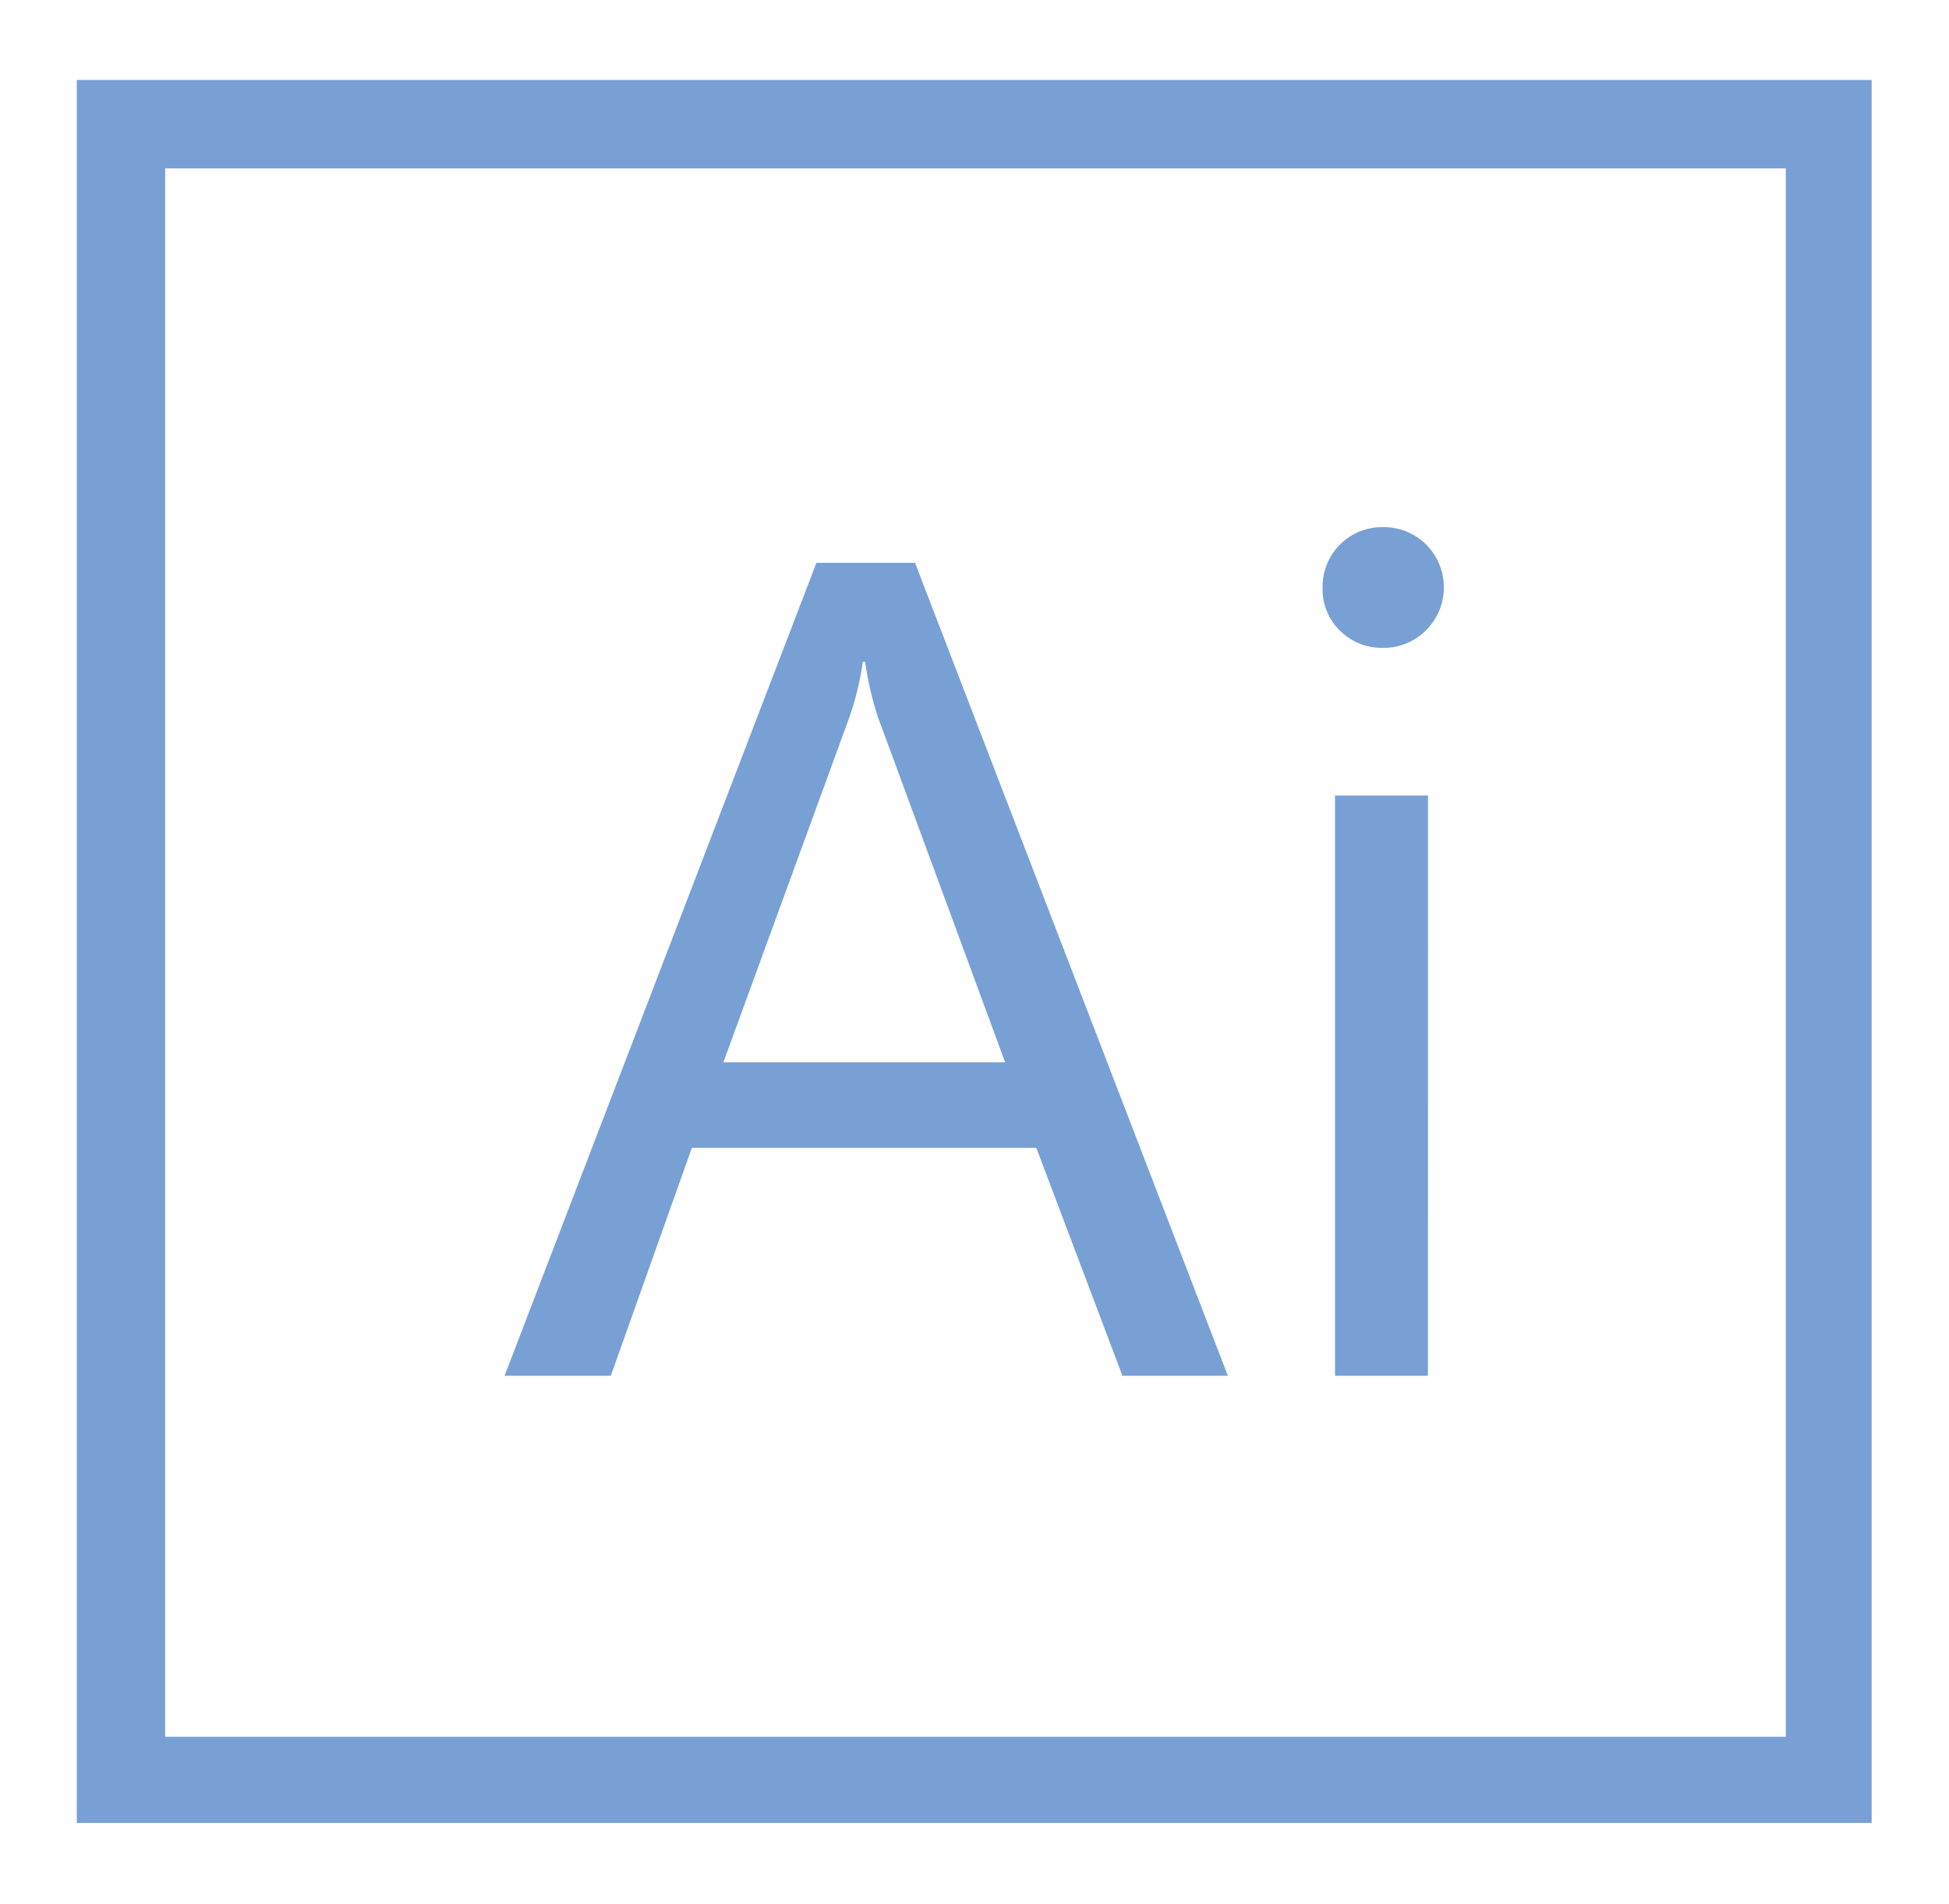
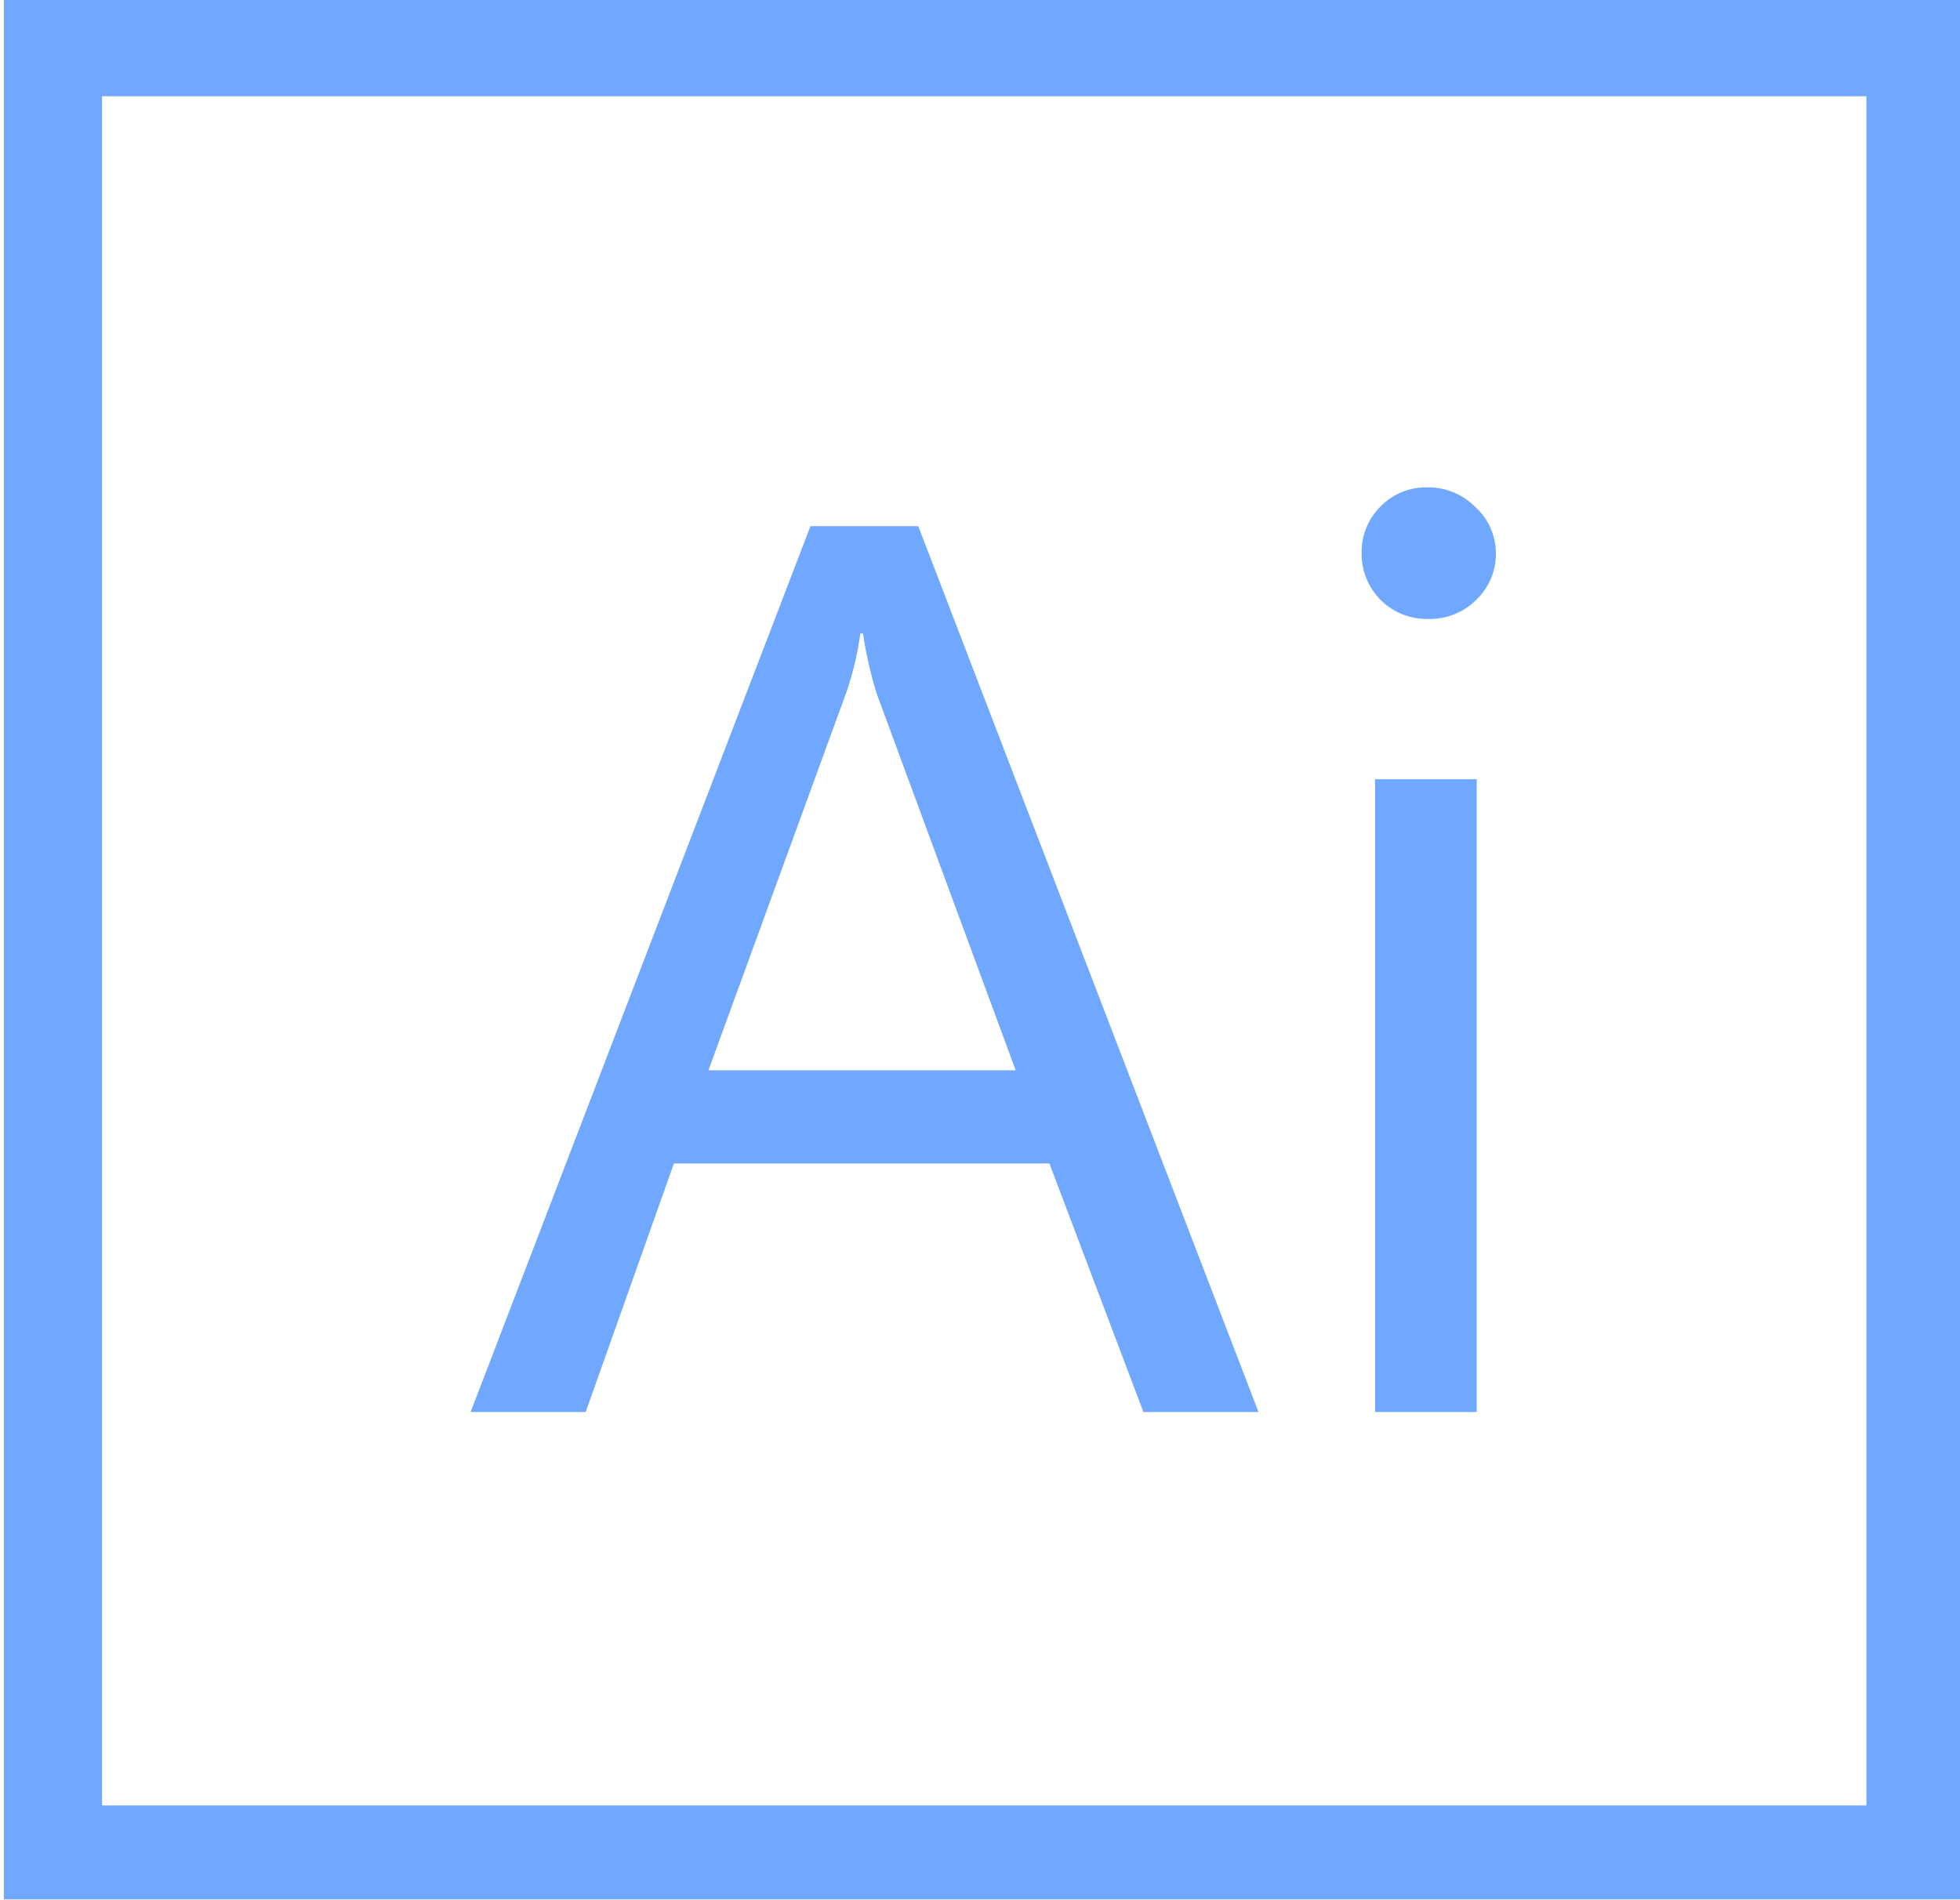
- <svg xmlns="http://www.w3.org/2000/svg" id="Слой_1" data-name="Слой 1" viewBox="0 0 215 210">
+ <svg xmlns="http://www.w3.org/2000/svg" id="Слой_1" data-name="Слой 1" viewBox="0 0 51.1 49.53">
  <defs>
-     <style>.cls-1{fill:#79a0d4;}</style>
+     <style>.cls-1{fill:#70a7ff;}</style>
  </defs>
-   <path class="cls-1" d="M8.47,8.82V201.07h198V8.82ZM197,191.57H18.22v-173H197Z" />
-   <path class="cls-1" d="M135.45,151.75H123.82l-9.5-25.14h-38l-8.94,25.14H55.66l34.4-89.67h10.88Zm-24.57-34.58L96.81,79a36.45,36.45,0,0,1-1.38-6h-.25a32.27,32.27,0,0,1-1.44,6L79.8,117.17Z" />
-   <path class="cls-1" d="M152.52,71.46a6.52,6.52,0,0,1-4.69-1.88,6.32,6.32,0,0,1-1.93-4.75,6.56,6.56,0,0,1,6.62-6.69,6.65,6.65,0,0,1,4.79,1.91,6.68,6.68,0,0,1,0,9.47A6.6,6.6,0,0,1,152.52,71.46Zm5,80.29H147.27v-64h10.26Z" />
+   <path class="cls-1" d="M.1,0V49.53h51V0ZM48.66,47.08h-46V2.51H48.66Z" />
+   <path class="cls-1" d="M32.81,36.82h-3l-2.45-6.48H17.57l-2.3,6.48h-3l8.86-23.1h2.81Zm-6.33-8.91-3.63-9.84a10.71,10.71,0,0,1-.35-1.55h-.07a8,8,0,0,1-.37,1.55l-3.59,9.84Z" />
+   <path class="cls-1" d="M37.21,16.14a1.69,1.69,0,0,1-1.71-1.71A1.66,1.66,0,0,1,36,13.2a1.64,1.64,0,0,1,1.21-.49,1.7,1.7,0,0,1,1.23.49A1.63,1.63,0,0,1,39,14.43a1.65,1.65,0,0,1-.51,1.21A1.71,1.71,0,0,1,37.21,16.14ZM38.5,36.82H35.85V20.32H38.5Z" />
</svg>
